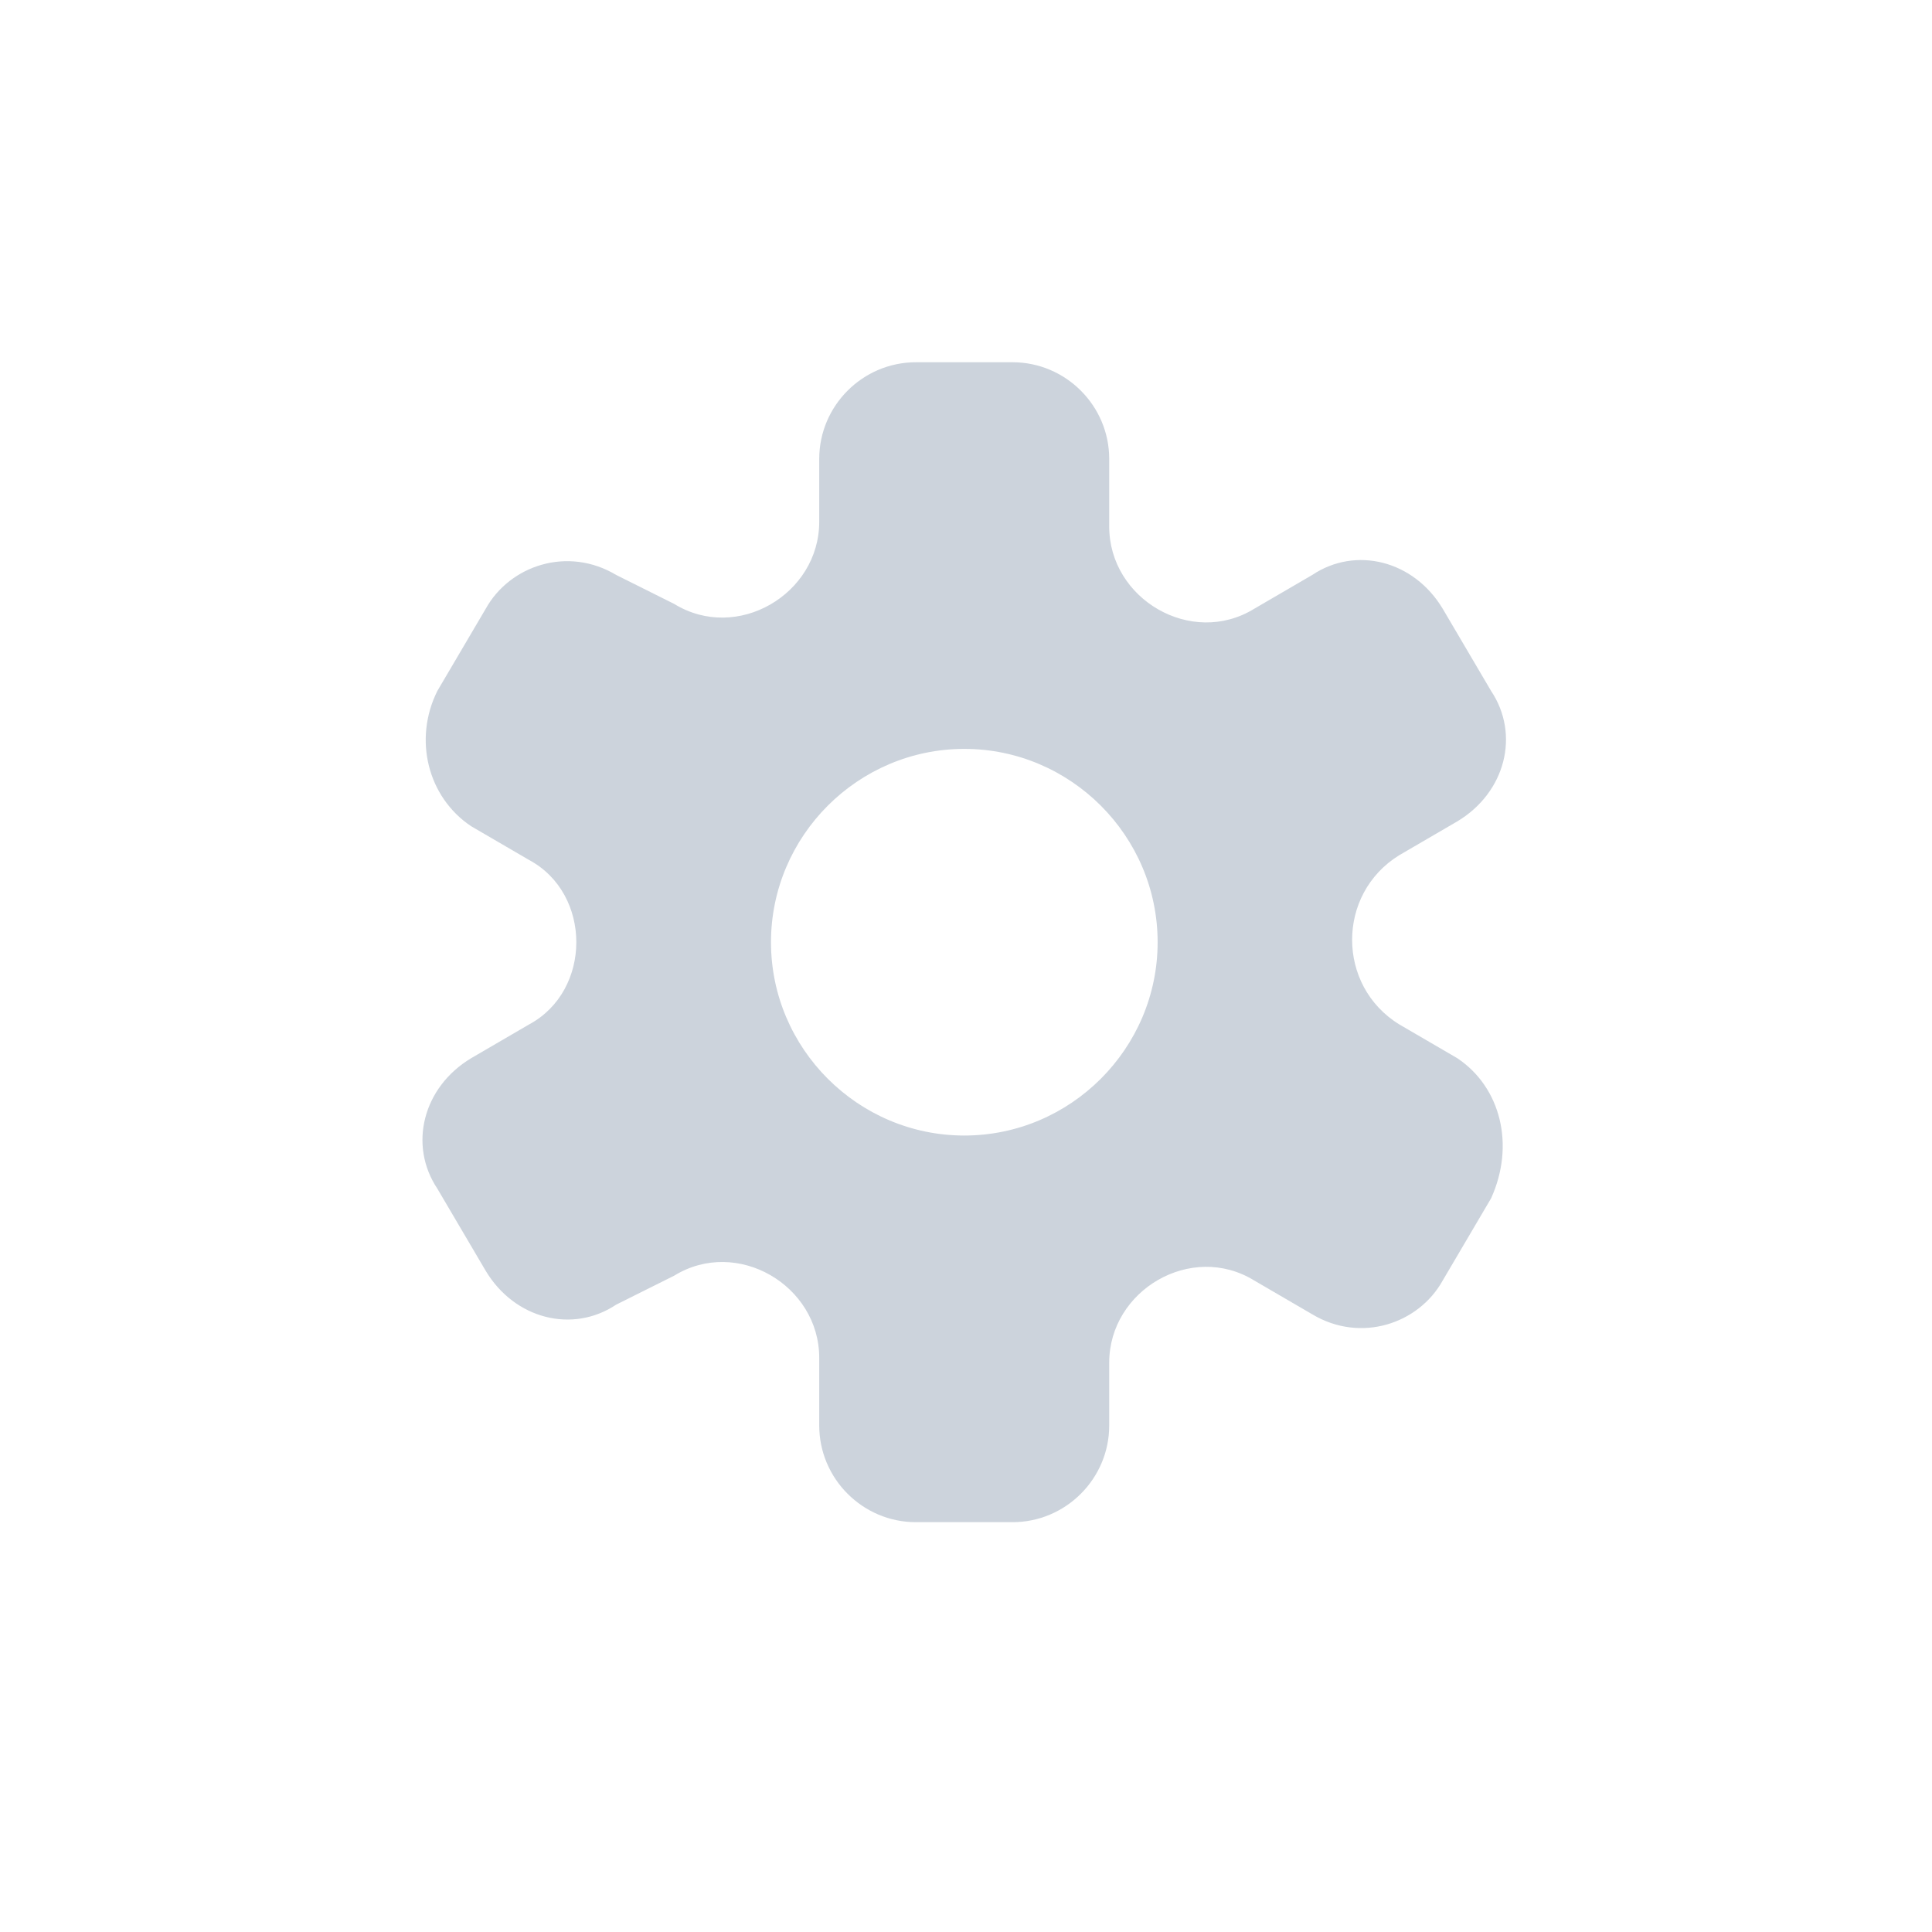
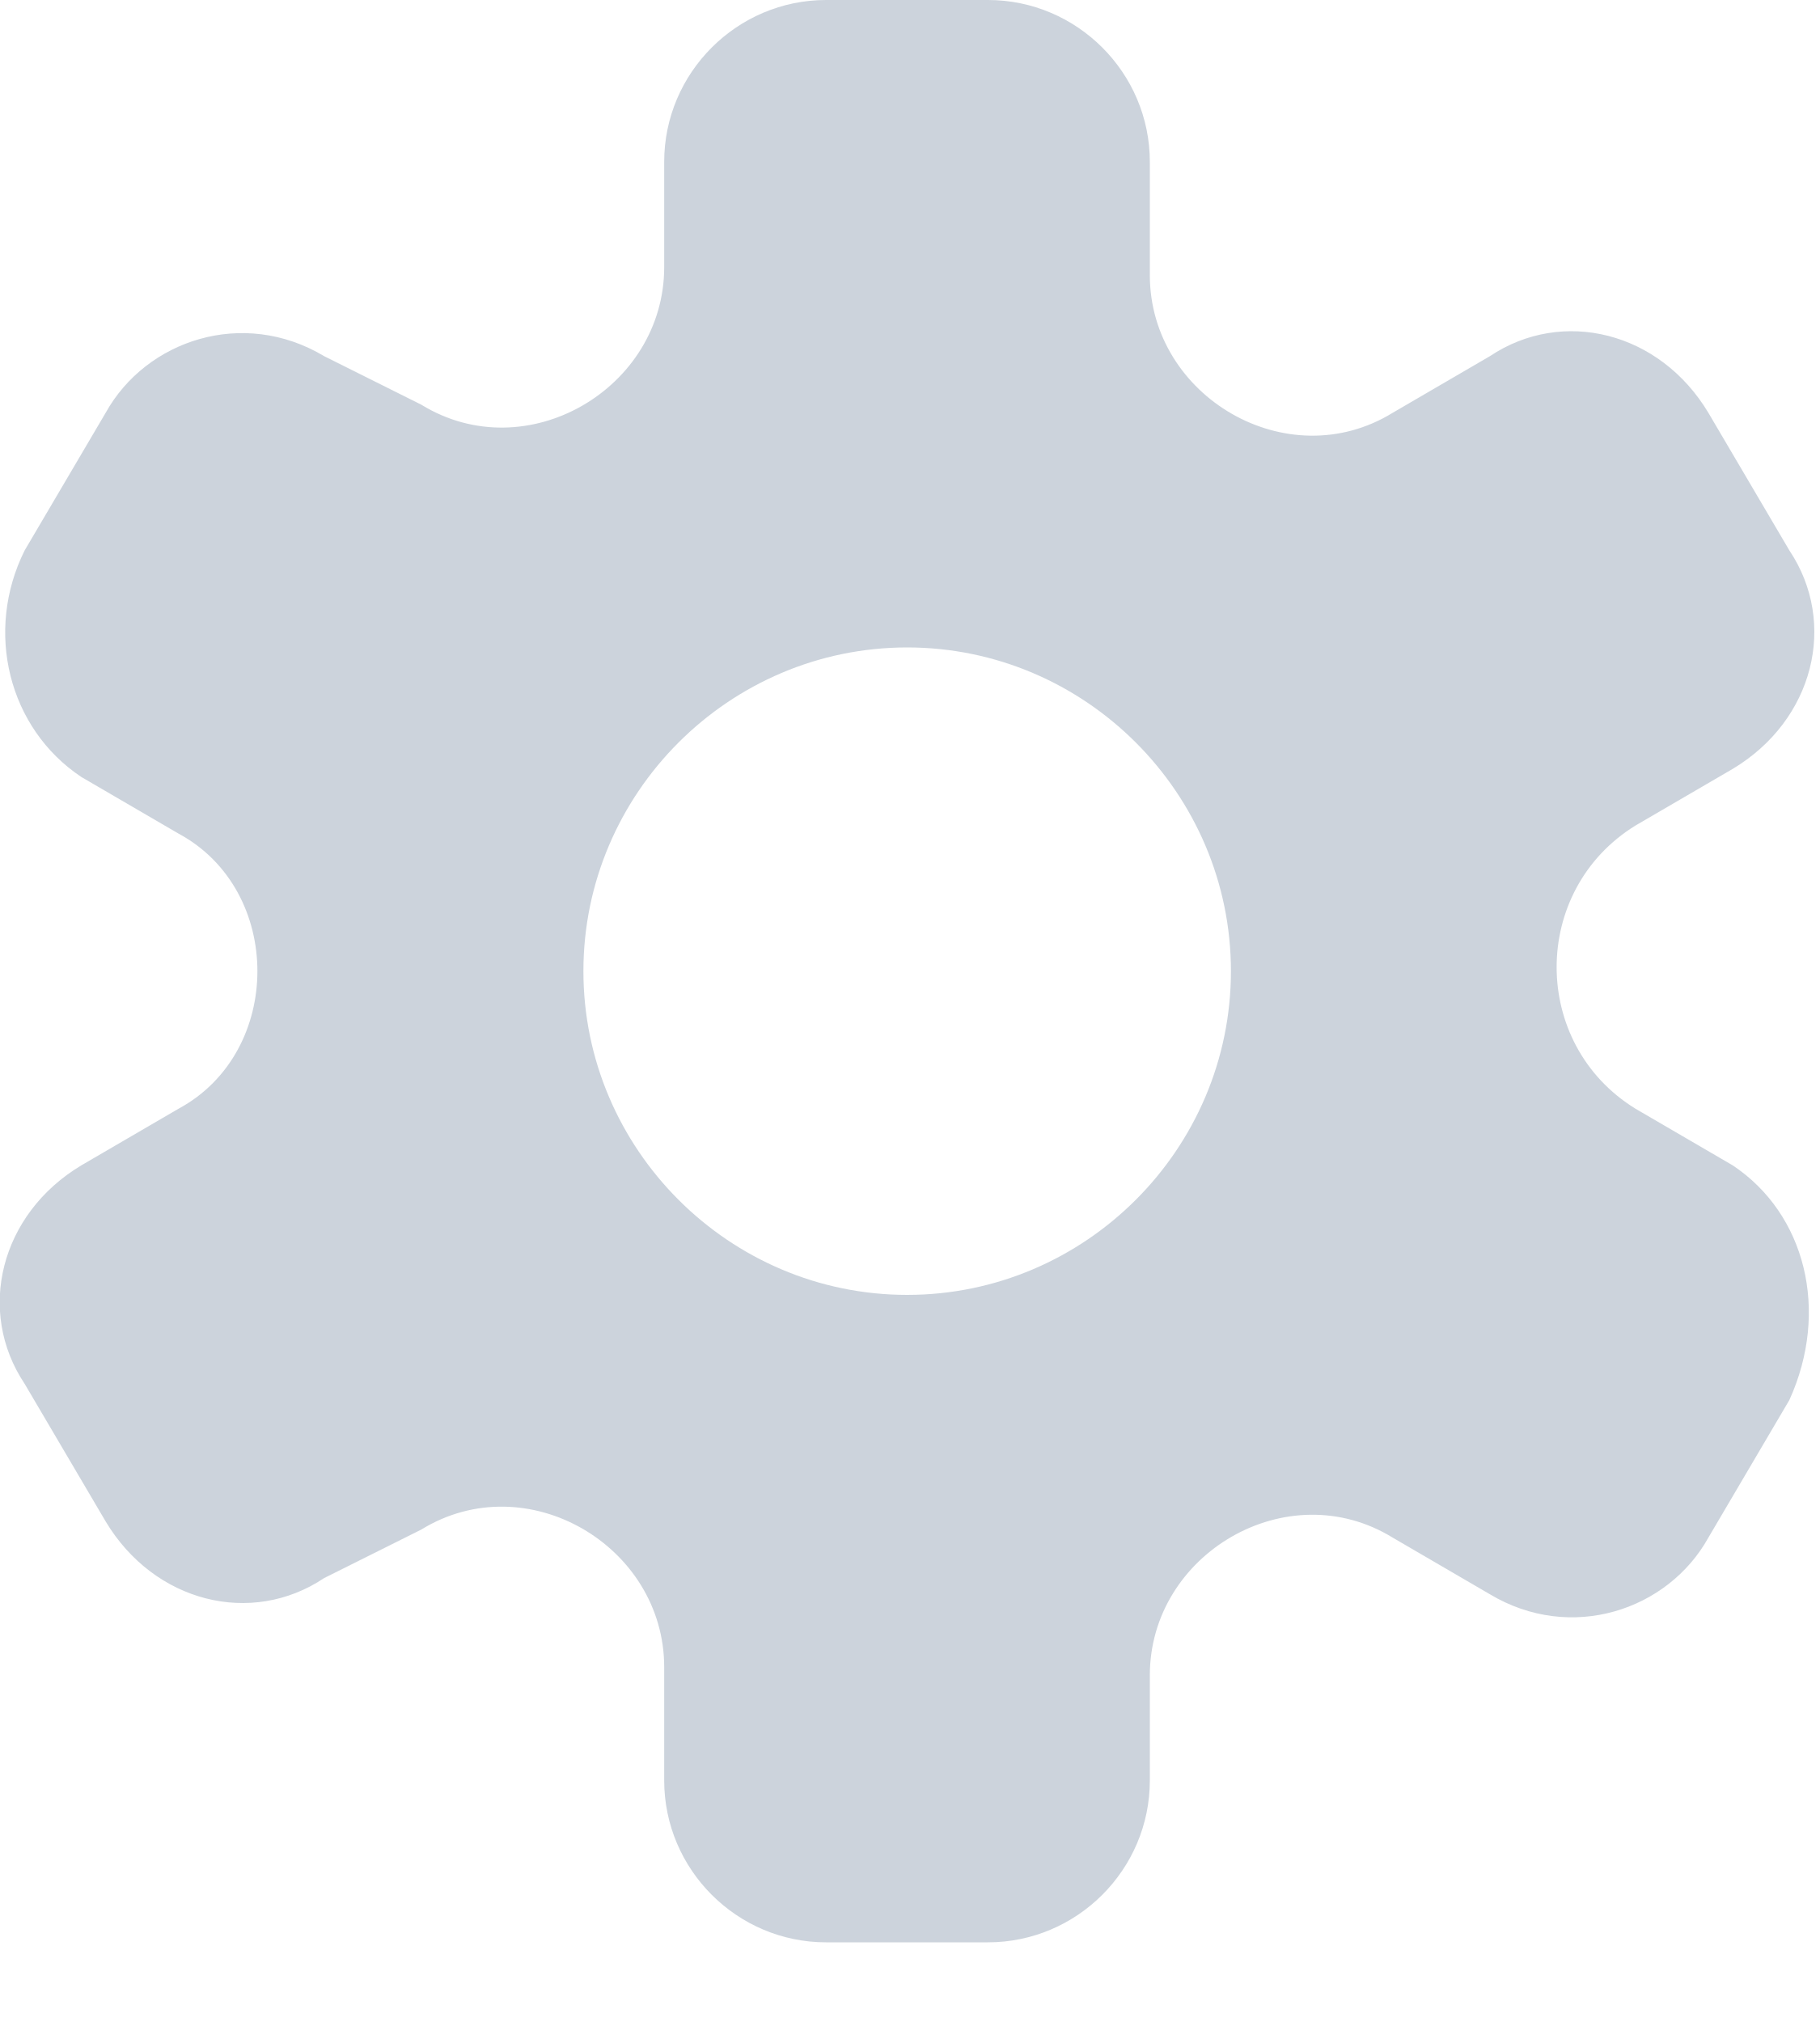
- <svg xmlns="http://www.w3.org/2000/svg" viewBox="0 0 32 32">
+ <svg xmlns="http://www.w3.org/2000/svg" viewBox="0 0 18 20">
  <filter id="a">
    <feColorMatrix in="SourceGraphic" type="matrix" values="0 0 0 0 0.603 0 0 0 0 0.652 0 0 0 0 0.715 0 0 0 1 0" />
  </filter>
-   <g fill="none" fill-rule="evenodd">
-     <path d="m0 0h32v32h-32z" fill="#000" opacity="0" />
-     <g filter="url(#a)">
-       <g fill-rule="nonzero" transform="translate(7 6)">
-         <path d="m0 0h16v16h-16z" fill="#000" opacity="0" />
-         <path d="m17.137 11.527-.961-.56c-1.041-.64-1.041-2.161 0-2.802l.961-.56c.801-.48 1.041-1.441.56-2.161l-.801-1.361c-.48-.801-1.441-1.041-2.161-.56l-.961.56c-1.041.64-2.402-.16-2.402-1.361v-1.121c0-.881-.72-1.601-1.601-1.601h-1.601c-.881 0-1.601.72-1.601 1.601v1.041c0 1.201-1.361 2.001-2.402 1.361l-.961-.48c-.801-.48-1.761-.16-2.161.56l-.801 1.361c-.4.801-.16 1.761.56 2.241l.961.56c1.041.56 1.041 2.161 0 2.722l-.961.56c-.801.48-1.041 1.441-.56 2.161l.801 1.361c.48.801 1.441 1.041 2.161.56l.961-.48c1.041-.64 2.402.16 2.402 1.361v1.121c0 .881.72 1.601 1.601 1.601h1.601c.881 0 1.601-.72 1.601-1.601v-1.041c0-1.201 1.361-2.001 2.402-1.361l.961.56c.801.48 1.761.16 2.161-.56l.801-1.361c.4-.881.16-1.841-.56-2.321zm-8.165 1.281c-1.761 0-3.202-1.441-3.202-3.202 0-1.761 1.441-3.202 3.202-3.202 1.761 0 3.202 1.441 3.202 3.202 0 1.761-1.441 3.202-3.202 3.202z" fill="#747d88" />
-       </g>
-     </g>
+   <g fill="none" filter="url(#a)">
+     <path d="m0 0h16v16h-16z" fill="#000" opacity="0" />
+     <path d="m17.137 11.527-.961-.56c-1.041-.64-1.041-2.161 0-2.802l.961-.56c.801-.48 1.041-1.441.56-2.161l-.801-1.361c-.48-.801-1.441-1.041-2.161-.56l-.961.56c-1.041.64-2.402-.16-2.402-1.361v-1.121c0-.881-.72-1.601-1.601-1.601h-1.601c-.881 0-1.601.72-1.601 1.601v1.041c0 1.201-1.361 2.001-2.402 1.361l-.961-.48c-.801-.48-1.761-.16-2.161.56l-.801 1.361c-.4.801-.16 1.761.56 2.241l.961.56c1.041.56 1.041 2.161 0 2.722l-.961.56c-.801.48-1.041 1.441-.56 2.161l.801 1.361c.48.801 1.441 1.041 2.161.56l.961-.48c1.041-.64 2.402.16 2.402 1.361v1.121c0 .881.72 1.601 1.601 1.601h1.601c.881 0 1.601-.72 1.601-1.601v-1.041c0-1.201 1.361-2.001 2.402-1.361l.961.56c.801.48 1.761.16 2.161-.56l.801-1.361c.4-.881.16-1.841-.56-2.321zm-8.165 1.281c-1.761 0-3.202-1.441-3.202-3.202 0-1.761 1.441-3.202 3.202-3.202 1.761 0 3.202 1.441 3.202 3.202 0 1.761-1.441 3.202-3.202 3.202z" fill="#747d88" />
  </g>
</svg>
